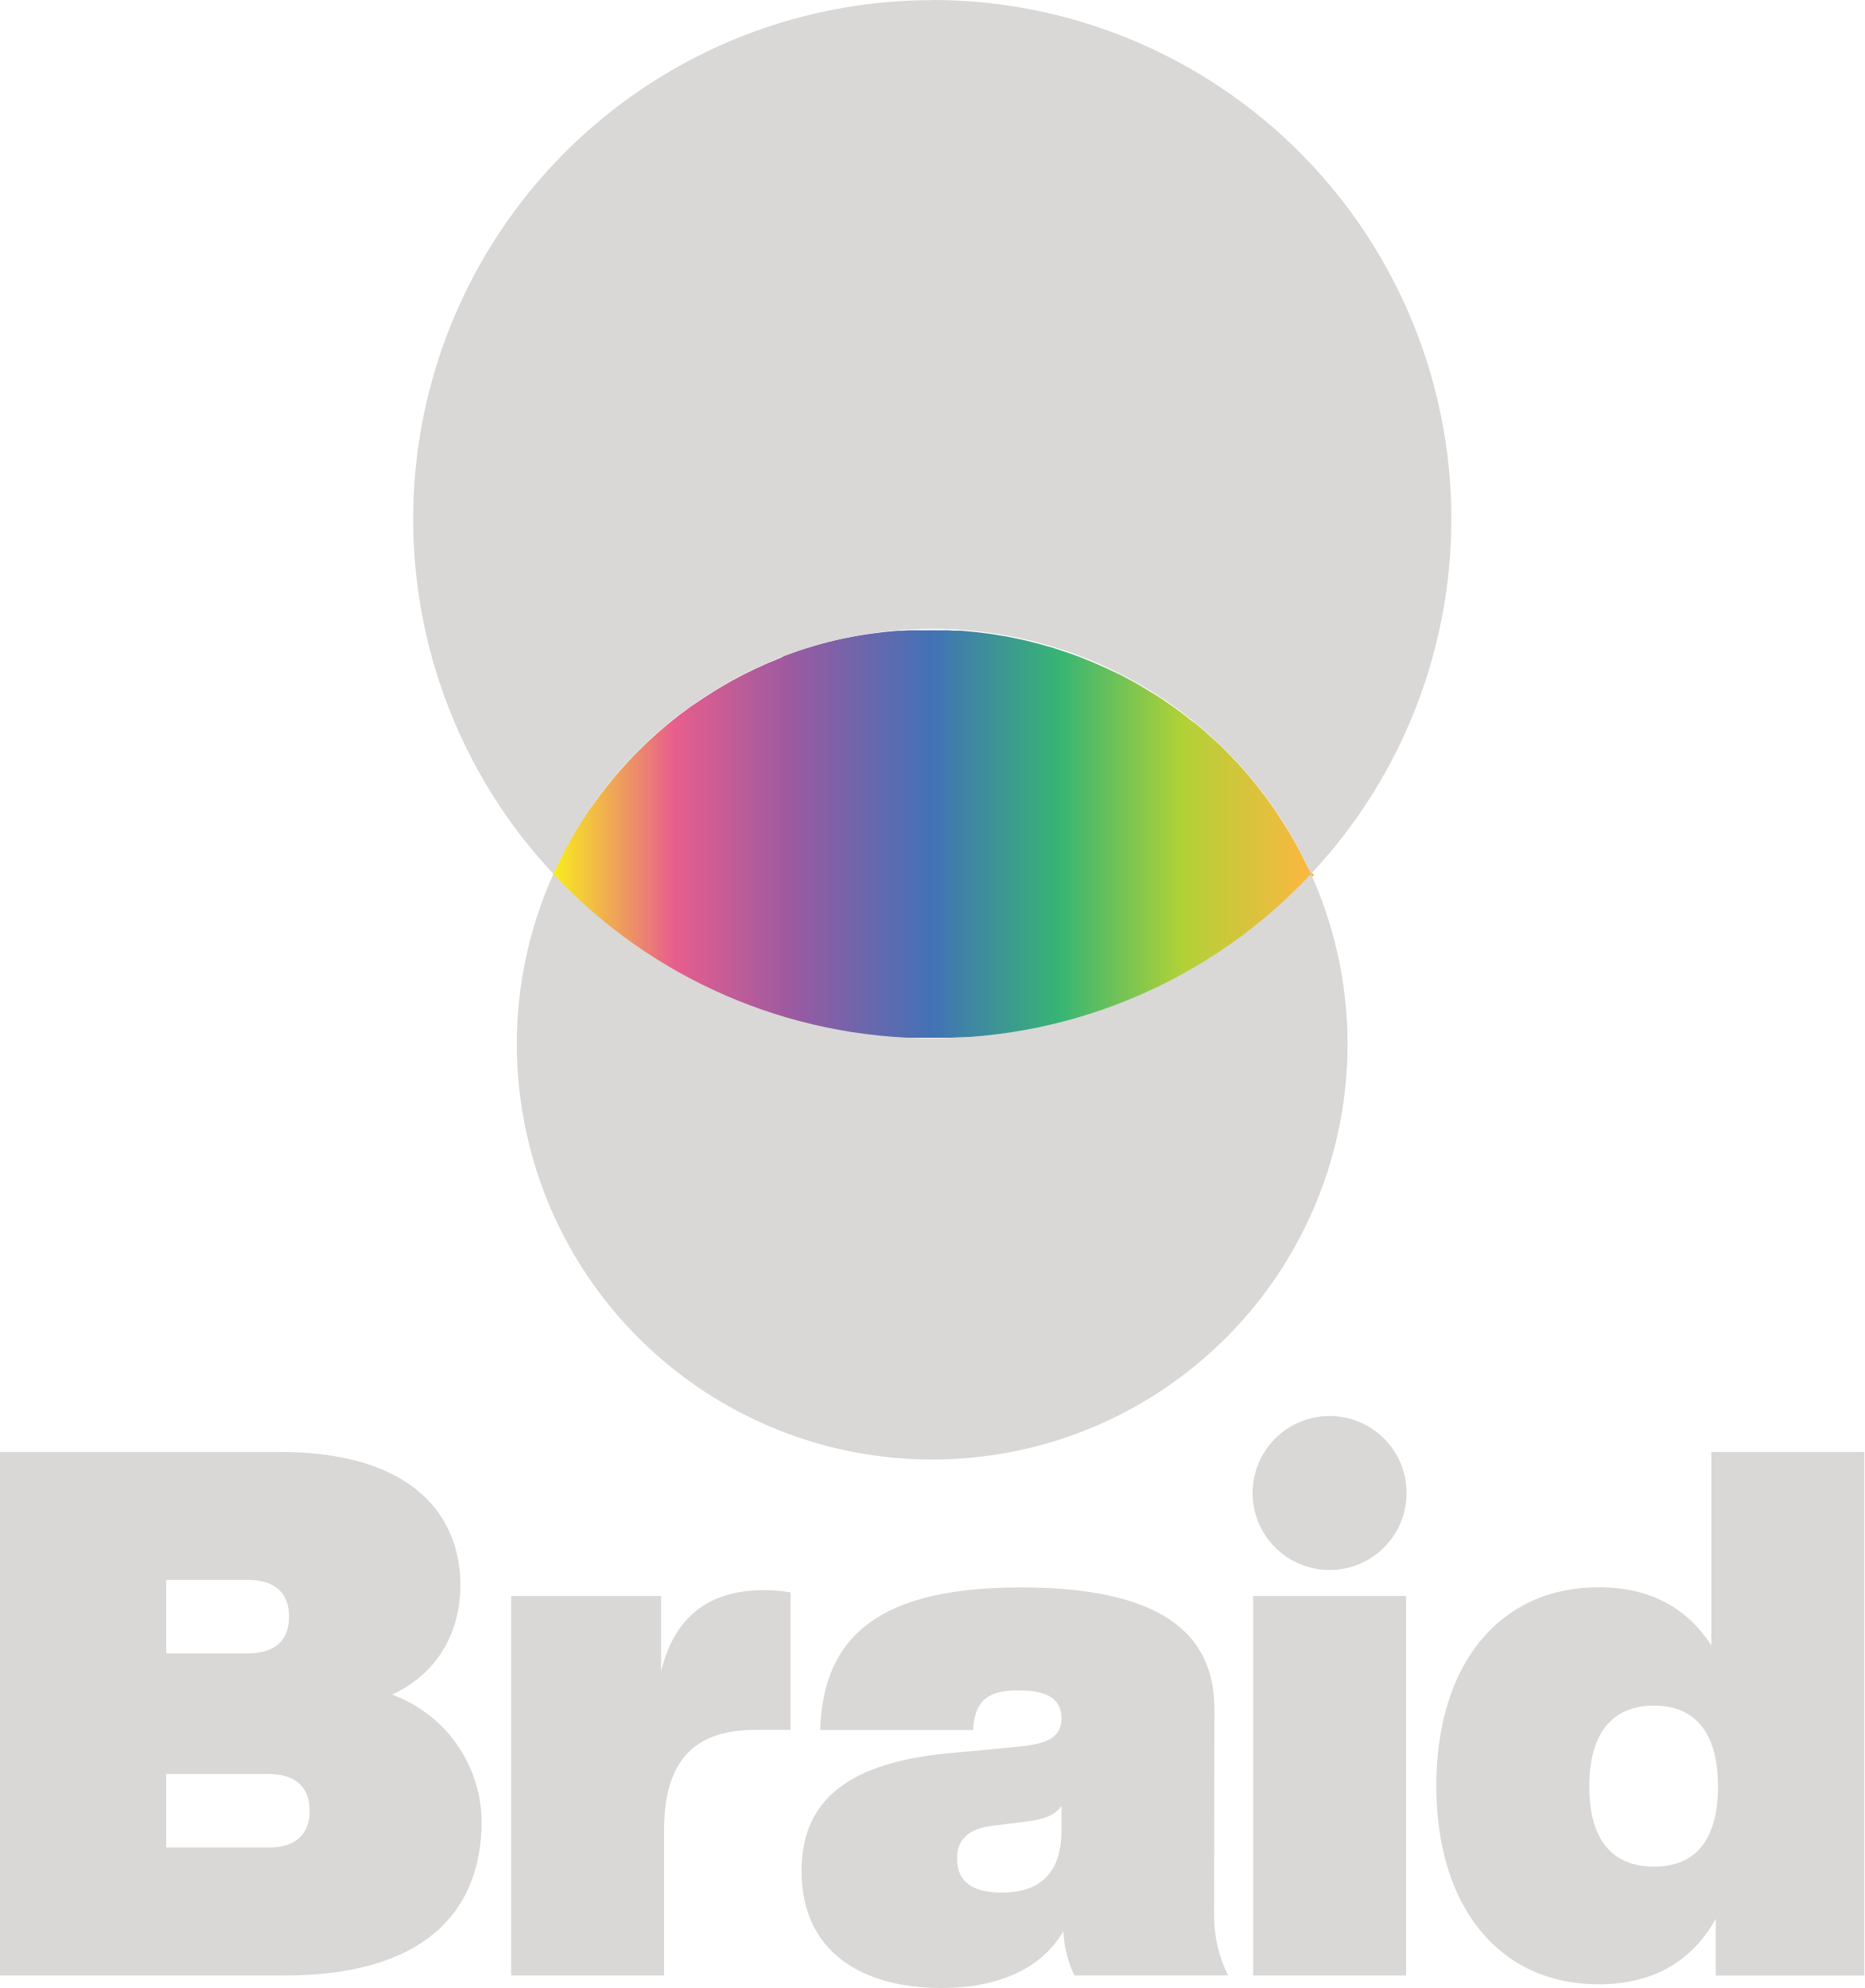
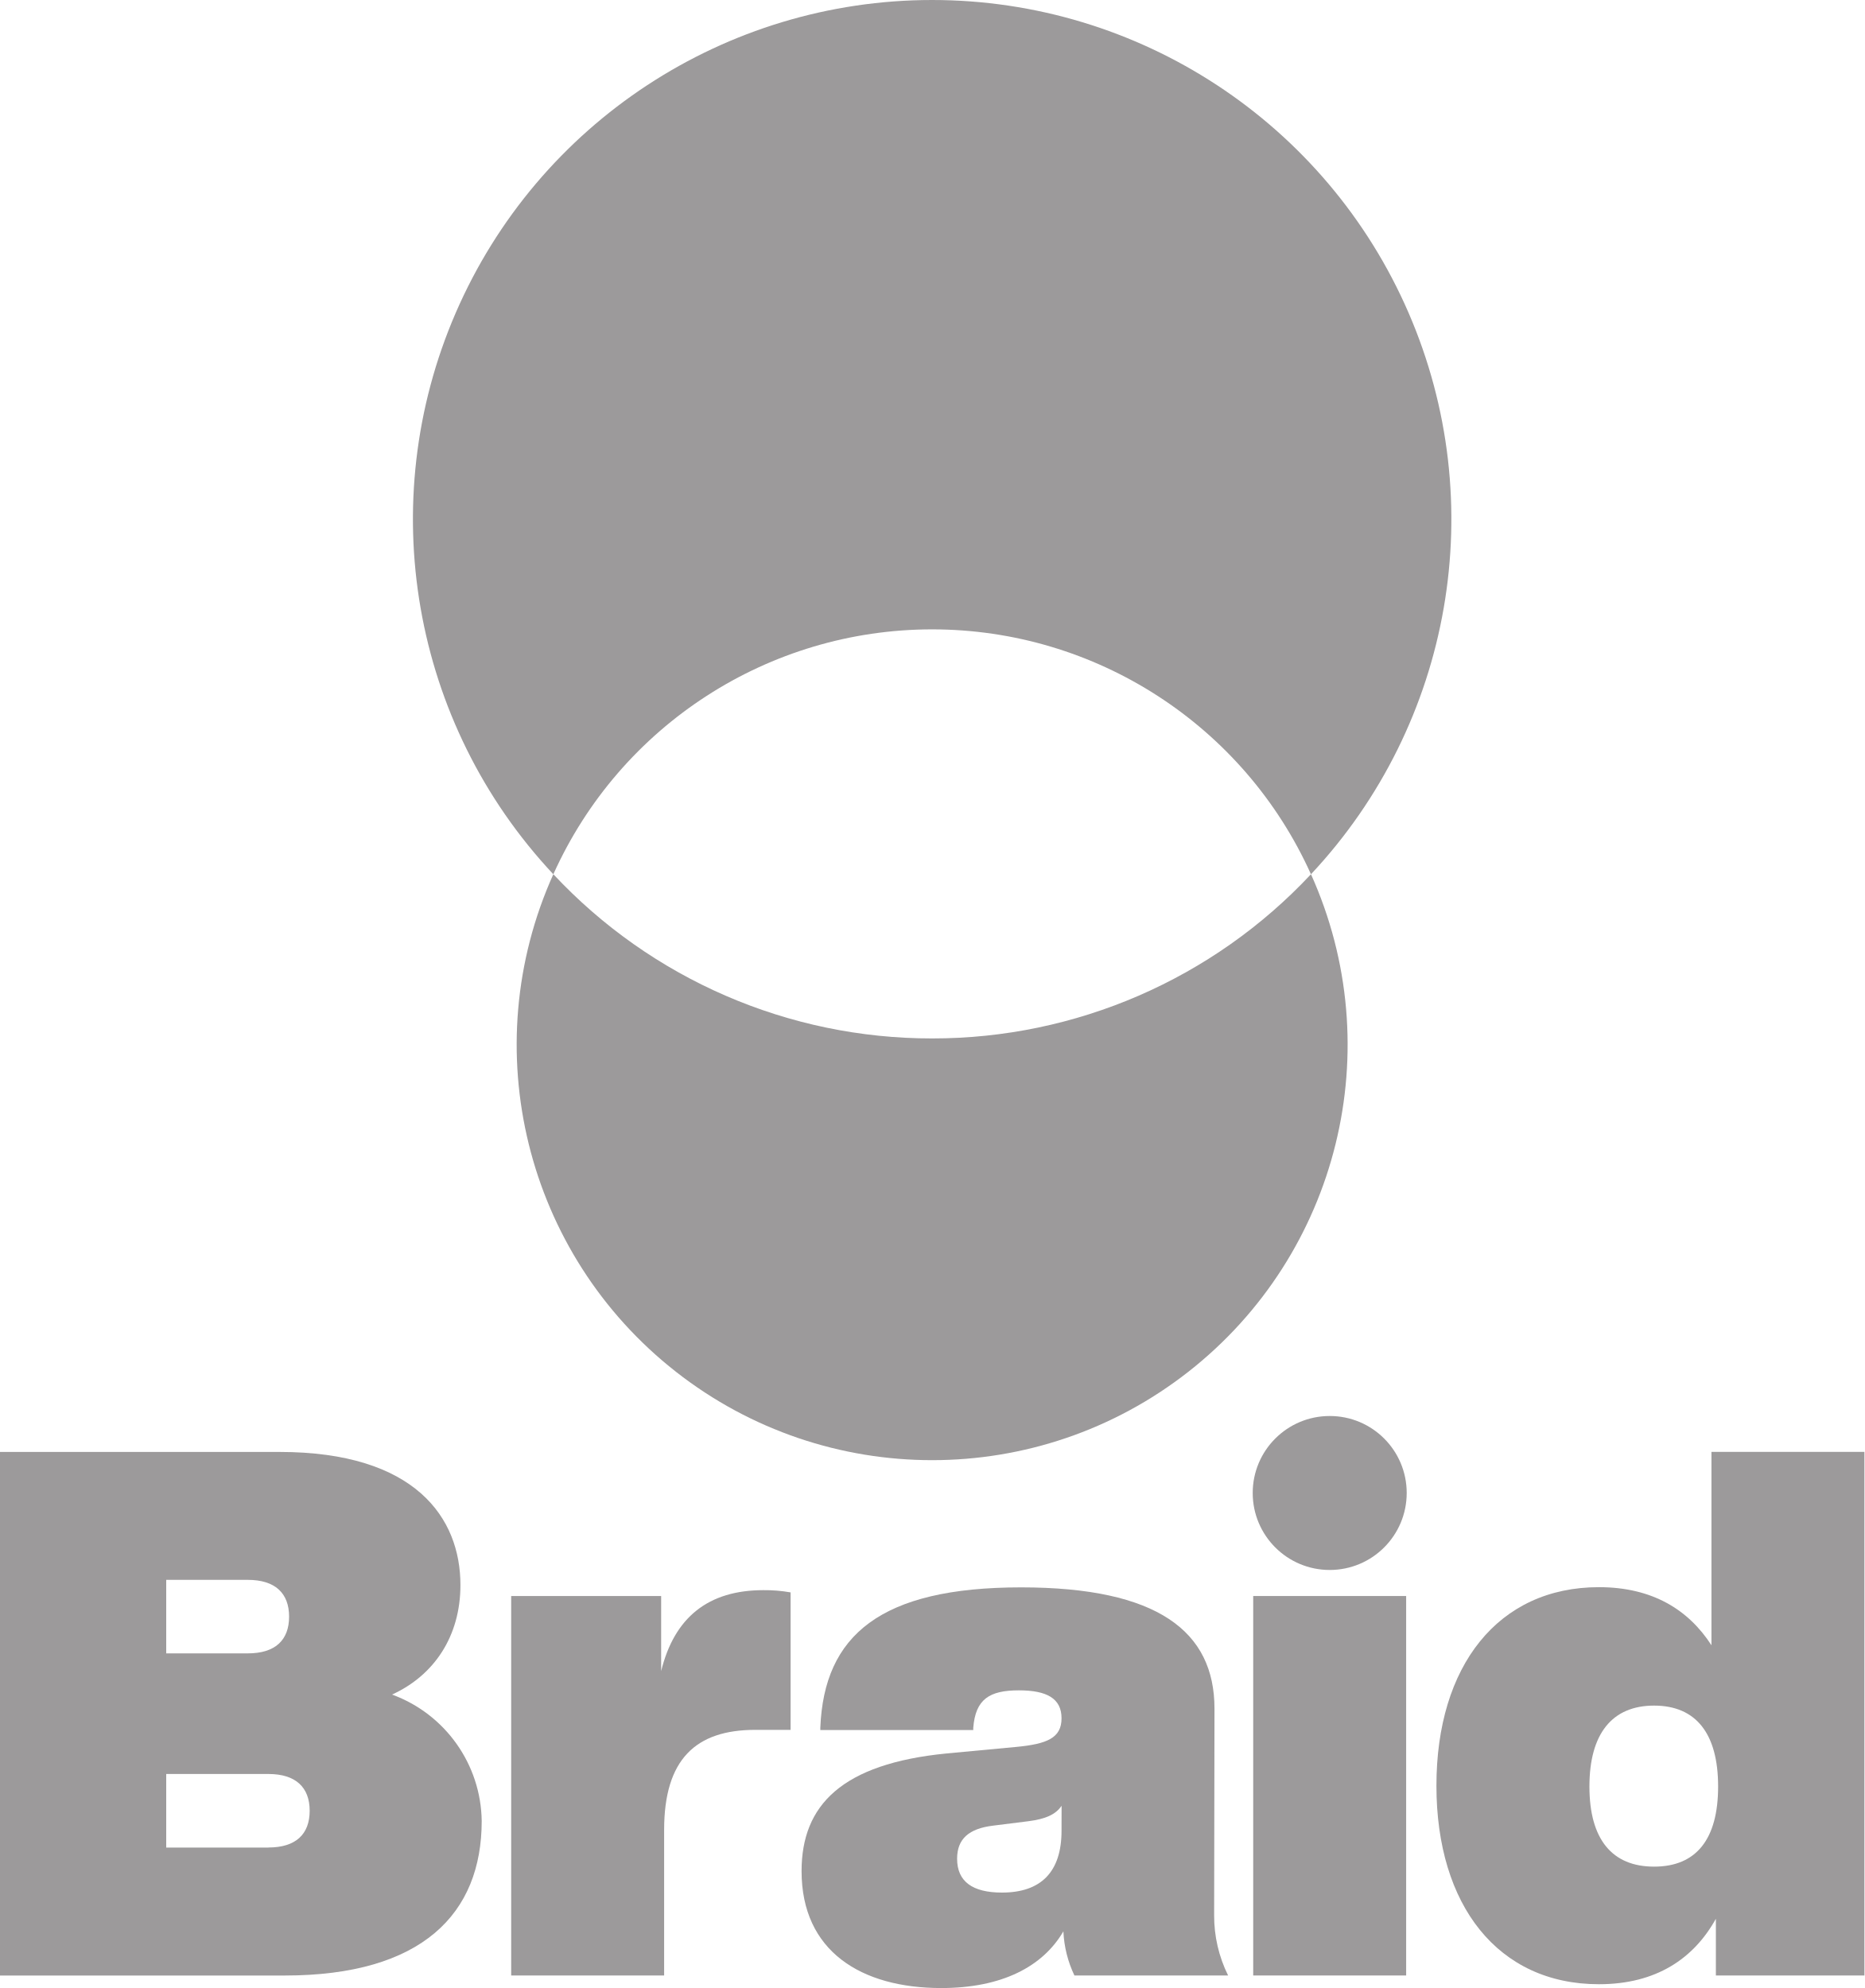
- <svg xmlns="http://www.w3.org/2000/svg" height="37" width="34.693" id="svg260" version="1.1" viewBox="0 0 34.693 37">
-   <defs id="defs233">
-     <style id="style216">.cls-1{isolation:isolate;}.cls-2{fill:url(#Braid_Spectrum);}.cls-3,.cls-5{fill:#d9d8d6;}.cls-4{mix-blend-mode:screen;}.cls-5{mix-blend-mode:multiply;}</style>
-     <linearGradient gradientUnits="userSpaceOnUse" y2="315.18" x2="434.73" y1="315.18" x1="287.74" id="Braid_Spectrum">
-       <stop id="stop218" stop-color="#f8ec1f" offset="0" />
-       <stop id="stop220" stop-color="#e75e8d" offset="0.16" />
-       <stop id="stop222" stop-color="#985aa1" offset="0.32" />
-       <stop id="stop224" stop-color="#4272b6" offset="0.5" />
-       <stop id="stop226" stop-color="#37b574" offset="0.67" />
-       <stop id="stop228" stop-color="#b1d137" offset="0.83" />
-       <stop id="stop230" stop-color="#fcb740" offset="1" />
-     </linearGradient>
+ <svg xmlns="http://www.w3.org/2000/svg" height="40" width="37.508" version="1.1" viewBox="0 0 37.508 40" data-name="Layer 1" id="Layer_1">
+   <defs id="defs1348">
+     <style id="style1346">.cls-1{fill:#231f20;}</style>
  </defs>
-   <g transform="matrix(0.09590461,0,0,0.09590461,-17.29735,-14.71177)" id="g258" class="cls-1">
-     <g data-name="Layer 1" id="Layer_1">
-       <path style="fill:url(#Braid_Spectrum)" id="path237" d="m 433.78,321 c -0.26,-0.53 -0.52,-1.06 -0.79,-1.59 l -0.48,-0.92 -0.63,-1.18 c -0.27,-0.48 -0.53,-0.95 -0.8,-1.41 l -0.63,-1.09 -0.64,-1 -0.63,-1 -0.48,-0.73 -0.64,-1 -0.63,-0.93 -0.79,-1.11 c -0.22,-0.3 -0.42,-0.6 -0.64,-0.89 -0.22,-0.29 -0.32,-0.41 -0.48,-0.62 l -0.63,-0.83 c -0.21,-0.27 -0.42,-0.55 -0.64,-0.82 -0.22,-0.27 -0.42,-0.52 -0.63,-0.77 -0.21,-0.25 -0.42,-0.52 -0.64,-0.77 -0.22,-0.25 -0.52,-0.63 -0.79,-0.94 l -0.63,-0.72 -0.8,-0.9 -0.48,-0.51 -0.79,-0.84 -0.32,-0.33 c -0.36,-0.38 -0.73,-0.75 -1.11,-1.13 l -0.47,-0.47 c -0.22,-0.2 -0.42,-0.41 -0.64,-0.62 l -0.63,-0.6 -1,-0.87 -0.95,-0.87 -1.27,-1.08 c -0.42,-0.36 -0.84,-0.71 -1.27,-1 -0.43,-0.29 -0.84,-0.68 -1.27,-1 l -0.64,-0.5 c -0.36,-0.28 -0.74,-0.55 -1.11,-0.82 -0.37,-0.27 -0.94,-0.69 -1.43,-1 l -0.47,-0.33 -1.27,-0.87 -0.95,-0.61 -1,-0.6 -0.95,-0.59 -0.95,-0.56 c -0.43,-0.25 -0.84,-0.5 -1.27,-0.74 -0.43,-0.24 -1,-0.52 -1.43,-0.78 l -1.11,-0.59 -1,-0.47 -1,-0.47 -1.11,-0.53 -1,-0.43 -1.27,-0.56 -1.27,-0.52 -1.27,-0.52 -0.95,-0.35 -1,-0.35 -0.95,-0.34 -0.95,-0.31 -1.27,-0.41 -0.48,-0.16 -1,-0.27 -0.95,-0.27 -0.64,-0.18 -1.27,-0.32 -1.11,-0.28 -0.79,-0.19 -0.64,-0.13 -0.64,-0.13 -0.63,-0.13 -0.79,-0.17 -0.32,-0.06 -0.64,-0.1 -1,-0.16 -0.32,-0.06 c -0.31,-0.05 -0.63,-0.11 -0.95,-0.15 l -1.11,-0.15 -0.48,-0.06 -0.63,-0.08 -1.27,-0.14 -0.95,-0.09 -0.64,-0.06 -0.95,-0.08 h -0.64 -0.63 l -1.27,-0.08 h -0.64 -0.79 -0.8 -1.74 -0.8 -1.58 -1 l -0.79,0.05 -0.95,0.05 h -0.64 l -0.95,0.09 -0.95,0.09 c -0.37,0 -0.75,0.07 -1.11,0.12 l -1,0.12 -1.11,0.15 -1,0.14 -0.64,0.1 -0.95,0.16 -0.48,0.08 -1.11,0.22 -1,0.19 -0.48,0.1 -1.11,0.24 -1.43,0.35 -0.79,0.2 -0.79,0.21 -1.11,0.32 c -0.43,0.12 -0.85,0.23 -1.27,0.36 l -1,0.31 -1.11,0.36 -1.43,0.49 -1.11,0.41 -0.54,0.38 -0.64,0.26 -0.79,0.33 -1.27,0.52 -0.48,0.22 -0.95,0.43 -0.95,0.42 -0.64,0.32 -0.63,0.31 -0.64,0.31 -0.63,0.32 -0.8,0.42 -0.31,0.18 c -0.48,0.25 -1,0.5 -1.43,0.77 l -0.8,0.46 -0.79,0.47 c -0.32,0.18 -0.64,0.36 -0.95,0.56 -0.31,0.2 -0.32,0.2 -0.48,0.3 l -0.95,0.6 c -0.37,0.24 -0.75,0.47 -1.11,0.72 l -0.64,0.43 -0.47,0.33 -1,0.65 -0.79,0.58 -0.79,0.59 -0.48,0.35 -0.48,0.36 -0.47,0.38 c -0.22,0.16 -0.43,0.33 -0.64,0.5 l -0.47,0.38 -0.48,0.38 c -0.38,0.31 -0.74,0.63 -1.11,0.95 l -0.48,0.4 -0.79,0.69 -0.48,0.44 -0.95,0.87 -0.79,0.75 -0.64,0.62 c -0.32,0.32 -0.64,0.62 -0.95,0.94 l -0.48,0.49 -0.79,0.84 -0.48,0.5 -1.11,1.23 -0.79,0.9 -0.8,0.94 -0.63,0.77 -0.32,0.39 c -0.32,0.4 -0.64,0.8 -0.95,1.21 -0.31,0.41 -0.43,0.55 -0.64,0.82 l -0.95,1.29 c -0.32,0.44 -0.64,0.89 -1,1.34 l -0.64,0.93 c -0.37,0.56 -0.75,1.12 -1.11,1.69 l -0.48,0.77 c -0.26,0.43 -0.53,0.86 -0.79,1.3 -0.26,0.44 -0.53,0.91 -0.79,1.36 -0.5,0.87 -1,1.74 -1.43,2.62 -0.38,0.73 -0.76,1.47 -1.11,2.21 -0.35,0.74 -0.64,1.31 -0.93,2 0.3,0.33 0.62,0.64 0.93,1 0.31,0.36 0.73,0.76 1.11,1.14 0.38,0.38 0.94,0.95 1.43,1.41 0.26,0.26 0.53,0.5 0.79,0.75 l 0.79,0.75 0.48,0.44 1.11,1 0.64,0.57 1,0.81 0.95,0.81 0.64,0.51 0.95,0.78 0.32,0.25 0.63,0.49 0.8,0.61 0.79,0.61 1.11,0.81 0.48,0.35 0.79,0.56 0.48,0.33 0.95,0.66 0.64,0.42 0.79,0.52 0.95,0.62 0.48,0.3 0.79,0.49 0.48,0.3 1.11,0.66 0.48,0.28 0.47,0.28 0.64,0.36 0.47,0.26 0.48,0.27 0.48,0.26 0.79,0.43 0.79,0.42 1,0.49 0.47,0.24 0.64,0.31 1.11,0.55 0.95,0.44 0.48,0.22 0.95,0.44 0.79,0.34 0.8,0.34 c 0.47,0.21 0.95,0.41 1.43,0.6 l 0.31,0.13 0.8,0.31 0.63,0.26 0.64,0.24 0.63,0.23 0.64,0.23 0.95,0.35 0.95,0.32 0.48,0.16 1.27,0.42 0.79,0.25 0.64,0.19 q 0.56,0.18 1.11,0.33 l 1.11,0.32 1.43,0.38 1.11,0.29 1,0.23 c 0.42,0.11 0.84,0.2 1.27,0.29 l 1.11,0.26 0.79,0.15 0.79,0.16 1.43,0.28 1.11,0.19 0.48,0.08 1,0.15 1.11,0.17 0.48,0.07 0.95,0.13 0.64,0.07 1,0.12 1.11,0.12 1,0.09 1.11,0.1 0.95,0.07 0.95,0.06 h 0.64 0.95 0.79 1 5.71 0.64 l 1.27,-0.05 h 0.63 0.64 l 0.95,-0.06 h 0.64 l 0.95,-0.07 1.27,-0.12 0.63,-0.06 0.48,-0.05 1.11,-0.13 0.95,-0.11 h 0.32 l 1,-0.13 0.64,-0.1 h 0.32 l 0.79,-0.12 0.63,-0.11 0.64,-0.11 0.64,-0.11 0.79,-0.13 1.11,-0.22 1.27,-0.26 0.64,-0.14 0.95,-0.21 1,-0.22 0.48,-0.12 1.27,-0.32 0.95,-0.24 0.95,-0.27 1,-0.27 0.95,-0.28 1.27,-0.4 1.27,-0.4 1.27,-0.43 1,-0.33 1.11,-0.41 1,-0.35 1,-0.38 1.11,-0.44 1.43,-0.6 1.27,-0.54 0.95,-0.43 0.95,-0.44 1,-0.45 0.95,-0.47 1.27,-0.63 0.47,-0.25 1.43,-0.74 1.11,-0.62 0.64,-0.35 1.27,-0.73 c 0.42,-0.25 0.85,-0.49 1.27,-0.75 0.42,-0.26 0.85,-0.52 1.27,-0.78 0.42,-0.26 0.64,-0.39 0.95,-0.6 l 1,-0.62 0.63,-0.42 0.64,-0.42 0.47,-0.33 c 0.37,-0.25 0.75,-0.51 1.11,-0.77 a 3.62,3.62 0 0 0 0.32,-0.22 l 0.79,-0.58 0.48,-0.34 0.8,-0.58 0.63,-0.49 0.79,-0.61 0.64,-0.49 0.63,-0.52 0.64,-0.51 0.63,-0.52 0.48,-0.4 0.64,-0.54 0.79,-0.68 0.63,-0.56 0.64,-0.57 0.48,-0.43 0.63,-0.59 0.64,-0.6 0.63,-0.6 c 0.27,-0.25 0.53,-0.52 0.8,-0.78 l 0.63,-0.63 0.48,-0.47 0.79,-0.82 1,-1 c -0.93,-0.82 -1.25,-1.48 -1.57,-2.17 z" class="cls-2" />
-       <path id="path239" d="M 361.23,153.43 A 100.72,100.72 0 0 0 287.74,323 a 80.57,80.57 0 0 1 147,0 100.72,100.72 0 0 0 -73.5,-169.6 z" class="cls-3" />
-       <path id="path241" d="M 361.23,354.89 A 100.44,100.44 0 0 1 287.74,323 a 80.59,80.59 0 1 0 147,0 100.48,100.48 0 0 1 -73.51,31.89 z" class="cls-3" />
-       <g id="g255" class="cls-4">
-         <path id="path243" d="m 256.42,482.26 c 8.13,-3.71 13.27,-11.27 13.27,-21.26 0,-13 -8.71,-25.83 -35.11,-25.83 h -54.22 v 101.6 h 55.22 c 26.69,0 38.24,-12 38.24,-30 a 26.5,26.5 0 0 0 -17.4,-24.51 z M 212.61,460 h 15.84 c 5.28,0 8,2.57 8,7.14 0,4.57 -2.71,7.13 -8,7.13 h -15.84 z m 19.83,51.94 h -19.83 v -14.27 h 19.83 c 5.28,0 8,2.57 8,7.14 0,4.57 -2.72,7.13 -8,7.13 z" class="cls-5" />
-         <path id="path245" d="m 308.64,477.7 v -14.56 h -29.1 v 73.63 h 29.68 v -28.25 c 0,-13.7 6.13,-19.41 17.69,-19.41 h 6.85 V 462.43 A 28.84,28.84 0 0 0 328.48,462 c -10.7,0 -17.27,5.28 -19.84,15.7 z" class="cls-5" />
-         <path id="path247" d="m 416,485 c 0,-15 -11,-23.54 -37.53,-23.54 -27.25,0 -38.24,9.27 -38.95,27.25 v 0.43 h 29.68 v -0.43 c 0.43,-5.56 3.14,-7.27 8.84,-7.27 5.43,0 8.28,1.57 8.28,5.42 0,3.85 -2.85,5 -8.85,5.56 L 364,493.68 c -20.26,2 -28.11,10 -28.11,22.83 0,15.55 11.56,22.69 27.11,22.69 11.7,0 19.69,-4.14 23.69,-11 a 22.18,22.18 0 0 0 2.14,8.56 h 29.82 a 26,26 0 0 1 -2.71,-11.7 z m -29.68,23.69 c 0,8 -4,12 -11.56,12 -5.71,0 -8.7,-2.14 -8.7,-6.57 0,-3.85 2.28,-5.85 7,-6.42 l 6.85,-0.86 c 3.28,-0.42 5.28,-1.28 6.42,-3 z" class="cls-5" />
-         <rect id="rect249" height="73.63" width="29.68" y="463.14" x="423.51" class="cls-5" />
-         <path id="path251" d="m 512.42,435.17 v 37.53 c -4.42,-6.85 -11.41,-11.27 -21.83,-11.27 -19.55,0 -31.53,15.27 -31.53,38.53 0,23.26 12,38.52 31.53,38.52 11.13,0 18.41,-5 22.69,-12.7 v 11 H 542.1 V 435.17 Z m -11.13,80.48 c -8.13,0 -12.55,-5.28 -12.55,-15.55 0,-10.27 4.42,-15.7 12.55,-15.7 8.13,0 12.42,5.42 12.42,15.7 0,10.28 -4.28,15.55 -12.42,15.55 z" class="cls-5" />
-         <path id="path253" d="m 438.35,428.2 a 14.94,14.94 0 1 0 14.94,14.93 14.93,14.93 0 0 0 -14.94,-14.93 z" class="cls-5" />
-       </g>
-     </g>
-   </g>
+   <path style="stroke-width:0.104;fill:#231f20;fill-opacity:0.447" id="path1352" d="m 7.887,34.096 c 0.843,-0.385 1.376,-1.169 1.376,-2.204 0,-1.348 -0.903,-2.678 -3.641,-2.678 H 0 v 10.535 h 5.726 c 2.767,0 3.965,-1.244 3.965,-3.111 A 2.748,2.748 0 0 0 7.887,34.096 Z m -4.543,-2.308 h 1.642 c 0.547,0 0.83,0.266 0.83,0.74 0,0.474 -0.281,0.739 -0.83,0.739 H 3.344 Z m 2.056,5.386 H 3.344 v -1.48 h 2.056 c 0.547,0 0.83,0.266 0.83,0.74 0,0.474 -0.282,0.739 -0.83,0.739 z" class="cls-1" />
+   <path style="stroke-width:0.104;fill:#231f20;fill-opacity:0.447" id="path1354" d="m 13.301,33.623 v -1.51 h -3.017 v 7.635 h 3.077 v -2.929 c 0,-1.421 0.636,-2.013 1.834,-2.013 h 0.71 v -2.766 a 2.99,2.99 0 0 0 -0.547,-0.045 c -1.109,0 -1.791,0.547 -2.057,1.628 z" class="cls-1" />
+   <path style="stroke-width:0.104;fill:#231f20;fill-opacity:0.447" id="path1356" d="m 24.433,34.38 c 0,-1.555 -1.141,-2.441 -3.891,-2.441 -2.826,0 -3.965,0.961 -4.039,2.826 v 0.045 h 3.077 v -0.045 c 0.045,-0.577 0.326,-0.754 0.917,-0.754 0.563,0 0.859,0.163 0.859,0.562 0,0.399 -0.296,0.518 -0.918,0.577 l -1.397,0.131 c -2.101,0.207 -2.915,1.037 -2.915,2.367 0,1.612 1.199,2.353 2.811,2.353 1.213,0 2.042,-0.429 2.456,-1.141 a 2.3,2.3 0 0 0 0.222,0.888 h 3.092 a 2.705,2.705 0 0 1 -0.281,-1.213 z m -3.077,2.456 c 0,0.83 -0.415,1.244 -1.199,1.244 -0.592,0 -0.902,-0.222 -0.902,-0.681 0,-0.399 0.236,-0.607 0.726,-0.666 l 0.71,-0.089 c 0.34,-0.044 0.547,-0.133 0.666,-0.311 z" class="cls-1" />
+   <rect style="stroke-width:0.104;fill:#231f20;fill-opacity:0.447" id="rect1358" height="7.635" width="3.077" y="32.113" x="25.212" class="cls-1" />
+   <path style="stroke-width:0.104;fill:#231f20;fill-opacity:0.447" id="path1360" d="m 34.431,29.213 v 3.891 c -0.458,-0.71 -1.183,-1.169 -2.264,-1.169 -2.027,0 -3.269,1.583 -3.269,3.995 0,2.412 1.244,3.994 3.269,3.994 1.154,0 1.909,-0.518 2.353,-1.317 v 1.141 h 2.988 V 29.213 Z m -1.154,8.345 c -0.843,0 -1.301,-0.547 -1.301,-1.612 0,-1.065 0.458,-1.628 1.301,-1.628 0.843,0 1.288,0.562 1.288,1.628 0,1.066 -0.444,1.612 -1.288,1.612 z" class="cls-1" />
+   <path style="stroke-width:0.104;fill:#231f20;fill-opacity:0.447" id="path1362" d="m 26.751,28.491 a 1.549,1.549 0 1 0 1.549,1.548 1.548,1.548 0 0 0 -1.549,-1.548 z" class="cls-1" />
+   <path style="stroke-width:0.104;fill:#231f20;fill-opacity:0.447" id="path1364" d="M 18.754,7.9549352e-8 A 10.447,10.447 0 0 0 11.132,17.591 a 8.357,8.357 0 0 1 15.242,0 A 10.447,10.447 0 0 0 18.751,7.9549352e-8 Z" class="cls-1" />
+   <path style="stroke-width:0.104;fill:#231f20;fill-opacity:0.447" id="path1366" d="m 18.754,20.894 a 10.414,10.414 0 0 1 -7.622,-3.304 8.358,8.358 0 1 0 15.242,0 10.418,10.418 0 0 1 -7.62,3.304 z" class="cls-1" />
</svg>
